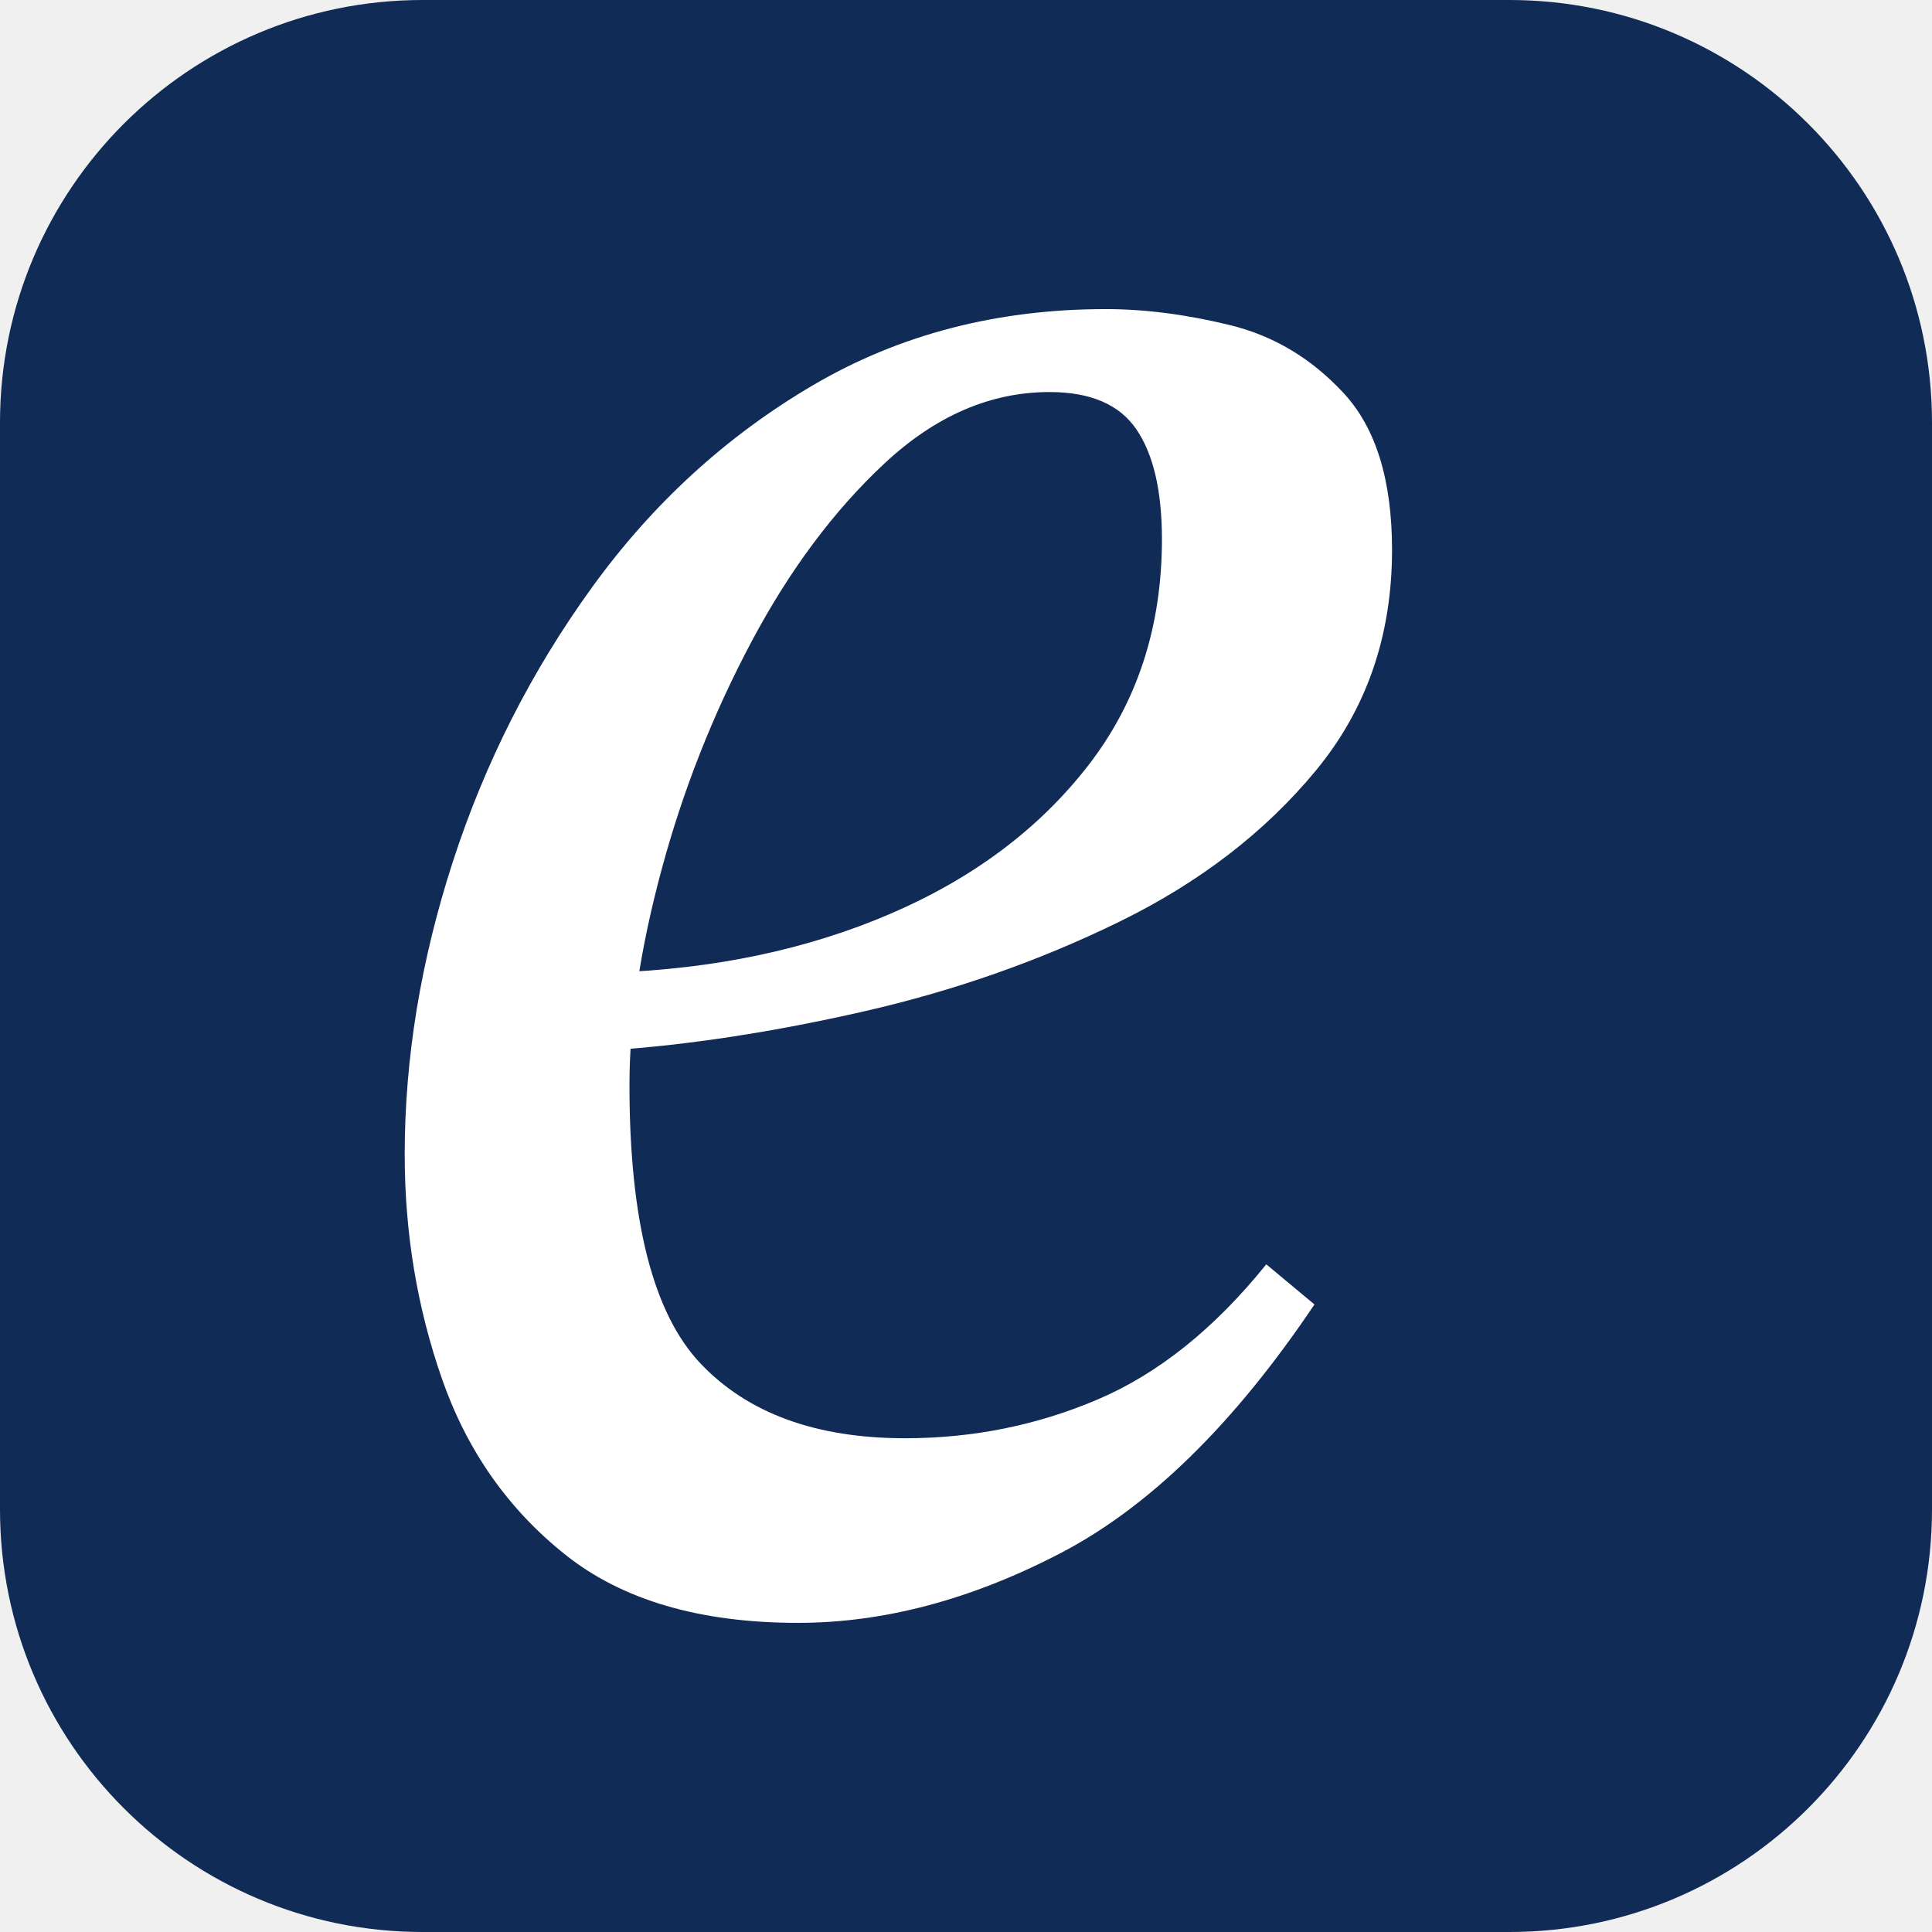
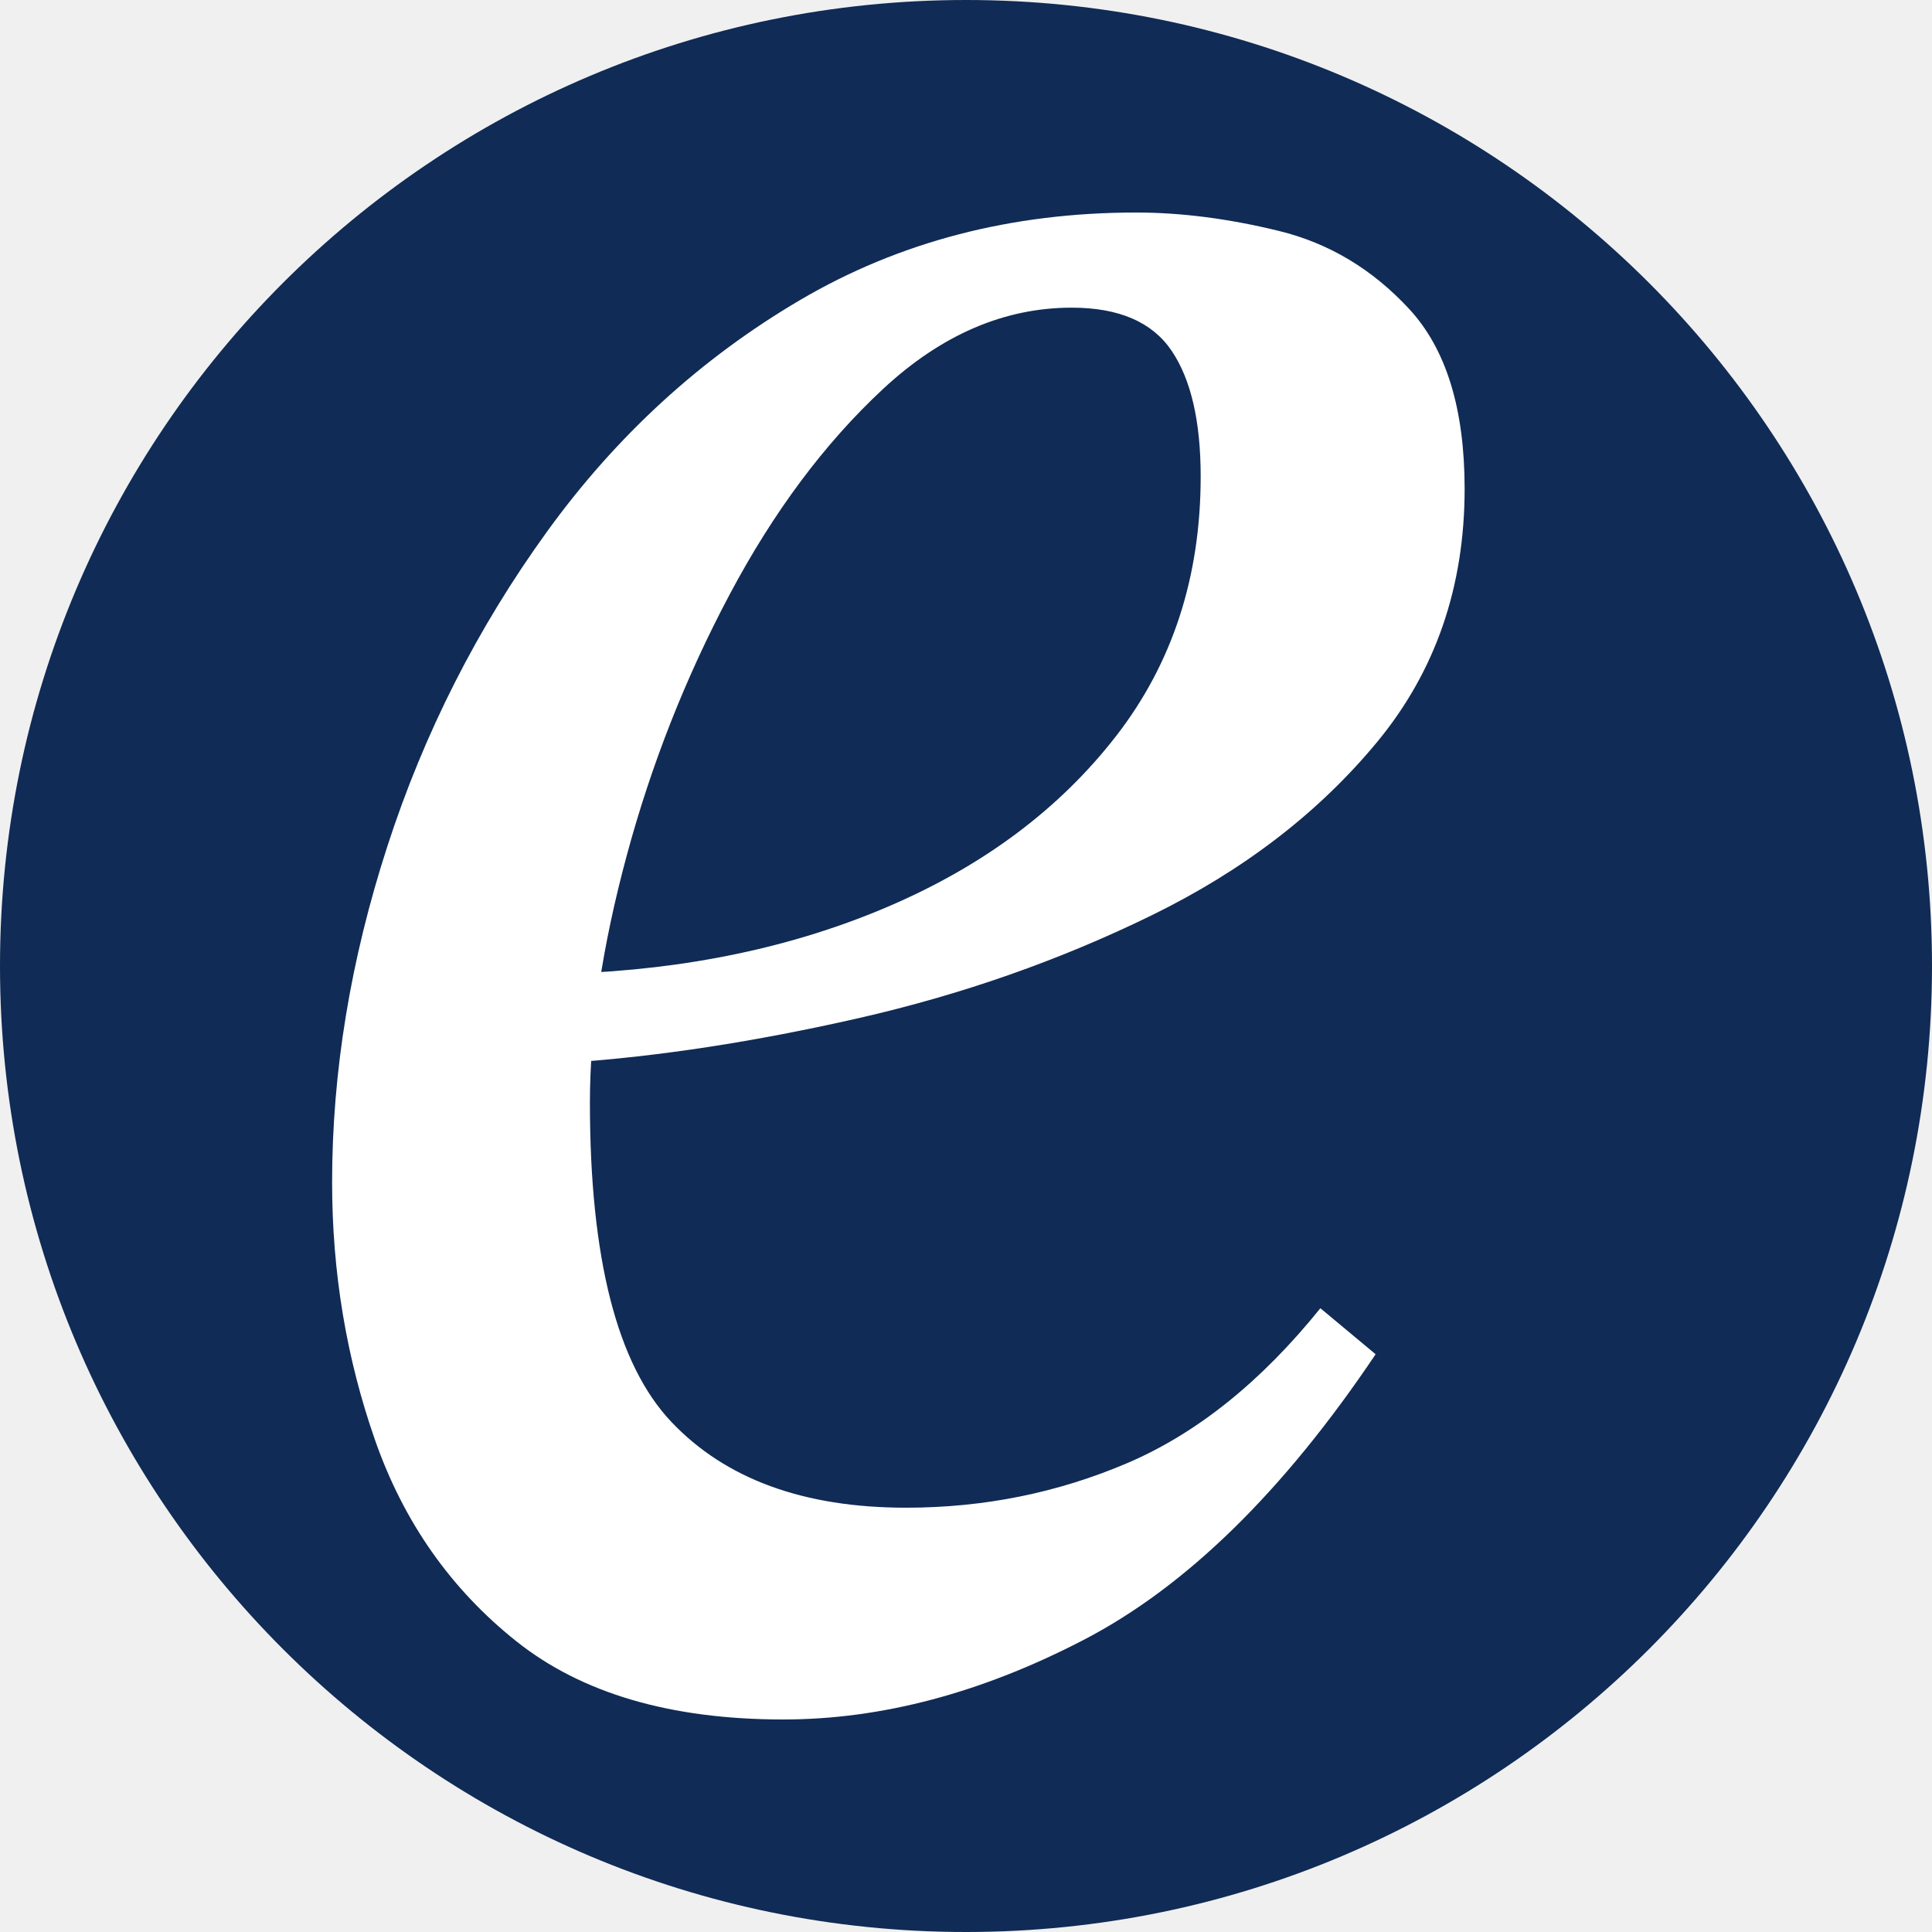
<svg xmlns="http://www.w3.org/2000/svg" viewBox="0 0 32 32" role="img" aria-label="Математика">
-   <rect width="32" height="32" rx="7" fill="#102b55" />
-   <path fill="#fff" transform="translate(5.285 26.348) scale(0.044318 -0.044318)" d="M179-12Q124-12 92 13.5Q60 39 46 79Q32 119 32 163Q32 217 50 272.5Q68 328 102 375Q136 422 184.5 450.5Q233 479 294 479Q316 479 340.5 473Q365 467 383 447.5Q401 428 401 389Q401 341 372.5 306.5Q344 272 299 250Q254 228 203.5 216.5Q153 205 109 202V231Q167 233 213.5 253Q260 273 287.5 308.5Q315 344 315 393Q315 420 305.5 434Q296 448 273 448Q240 448 211.5 421.5Q183 395 161.5 354.5Q140 314 128 269.5Q116 225 116 189Q116 113 142.5 85Q169 57 219 57Q257 57 291 71.5Q325 86 354 122L372 107Q327 40 277 14Q227-12 179-12Z" />
+   <circle cx="16" cy="16" r="16" fill="#102b55" />
+   <path fill="#fff" transform="translate(3.874 27.870) scale(0.050835 -0.050835)" d="M179-12Q124-12 92 13.5Q60 39 46 79Q32 119 32 163Q32 217 50 272.5Q68 328 102 375Q136 422 184.5 450.5Q233 479 294 479Q316 479 340.5 473Q365 467 383 447.5Q401 428 401 389Q401 341 372.5 306.5Q344 272 299 250Q254 228 203.5 216.5Q153 205 109 202V231Q167 233 213.5 253Q260 273 287.5 308.5Q315 344 315 393Q315 420 305.5 434Q296 448 273 448Q240 448 211.5 421.5Q183 395 161.5 354.5Q140 314 128 269.5Q116 225 116 189Q116 113 142.5 85Q169 57 219 57Q257 57 291 71.5Q325 86 354 122L372 107Q327 40 277 14Q227-12 179-12Z" />
</svg>
